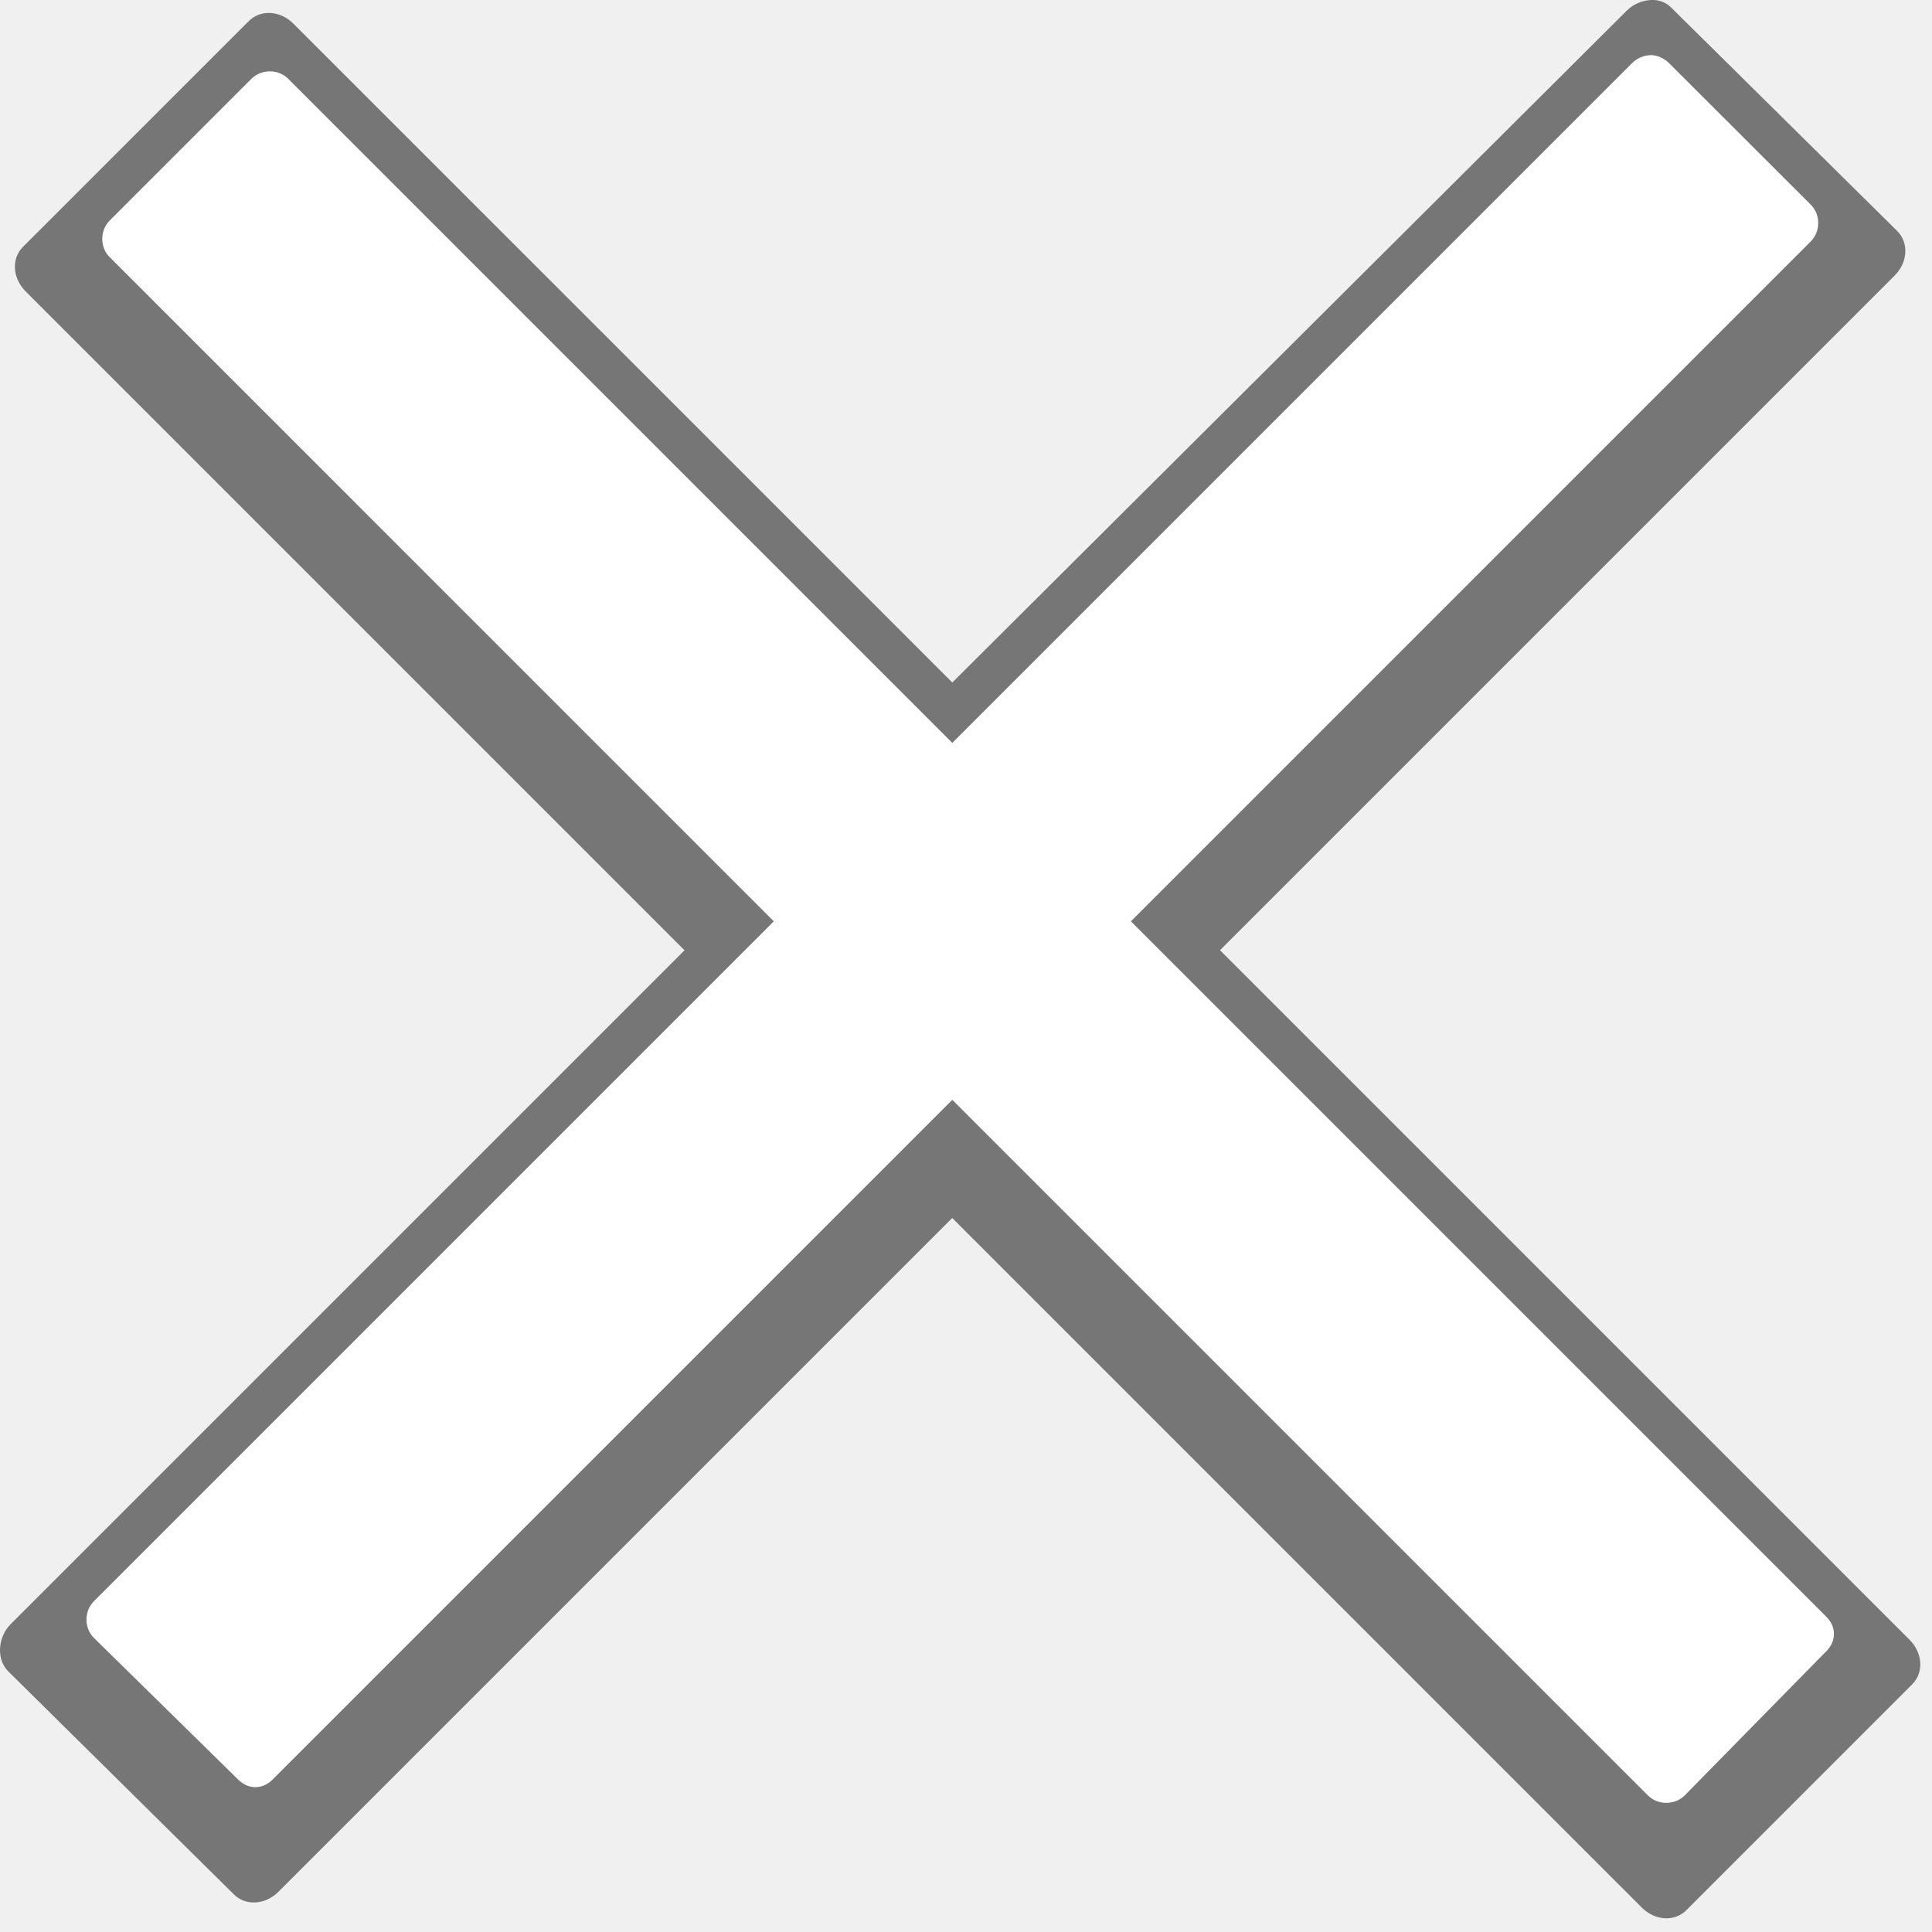
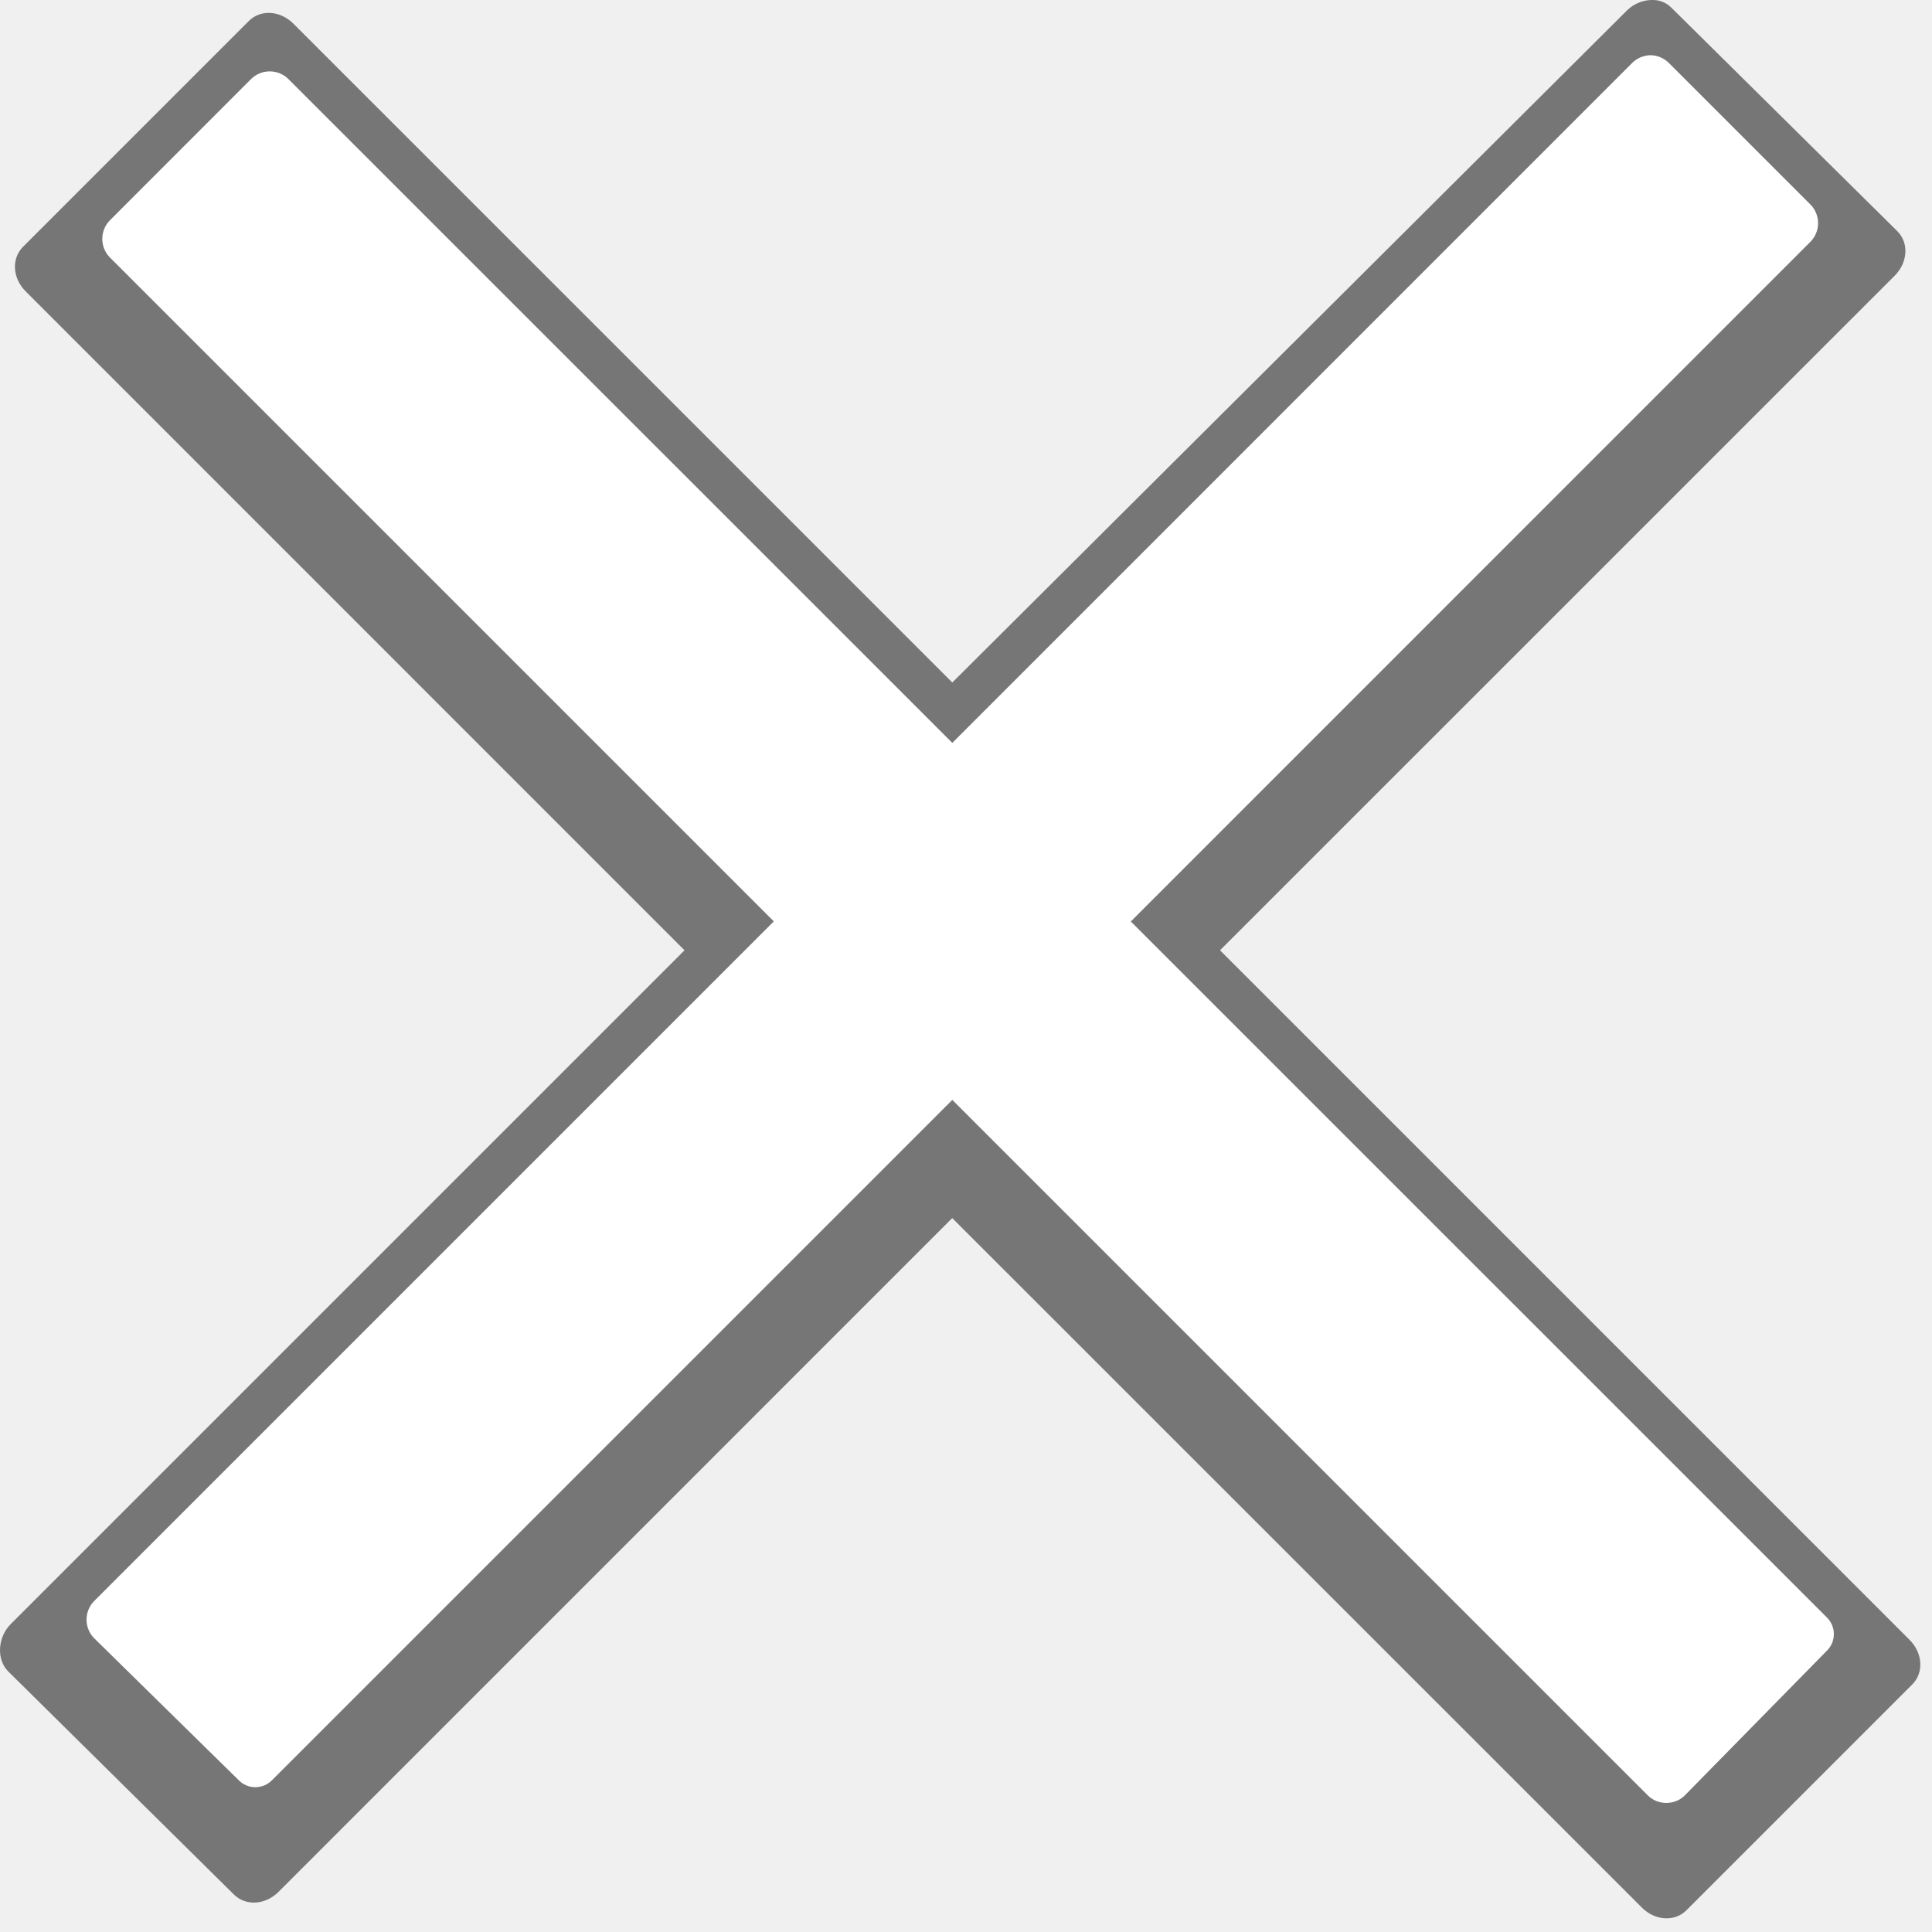
<svg xmlns="http://www.w3.org/2000/svg" width="23" height="23" viewBox="0 0 23 23">
-   <path fill-opacity="0.51" d="M 19.649,5.0026555e-4 C 19.552,0.006 19.446,0.047 19.368,0.125 L 11.337,8.125 3.493,0.282 c -0.157,-0.157 -0.39,-0.172 -0.531,-0.031 L 0.274,2.938 c -0.141,0.141 -0.125,0.375 0.031,0.531 L 8.149,11.313 0.128,19.334 c -0.157,0.157 -0.172,0.421 -0.031,0.562 l 2.687,2.656 c 0.141,0.141 0.375,0.125 0.531,-0.031 l 8.021,-8.021 8.209,8.209 c 0.157,0.157 0.39,0.172 0.531,0.031 l 2.688,-2.688 c 0.141,-0.141 0.125,-0.375 -0.031,-0.531 l -8.209,-8.209 8.031,-8.031 c 0.157,-0.157 0.172,-0.39 0.031,-0.531 L 19.899,0.094 c -0.07,-0.07 -0.153,-0.099 -0.25,-0.094 z" />
-   <path fill="#fff" d="m 19.649,0.657 c -0.077,0 -0.16,0.035 -0.219,0.094 L 11.337,8.844 3.431,0.938 c -0.118,-0.118 -0.32,-0.118 -0.438,-5e-7 L 1.306,2.625 c -0.118,0.118 -0.118,0.32 0,0.437 l 7.906,7.906 -8.094,8.094 c -0.118,0.118 -0.118,0.32 -10e-7,0.437 l 1.719,1.688 c 0.118,0.118 0.289,0.118 0.406,0 l 8.094,-8.094 8.281,8.281 c 0.118,0.118 0.32,0.118 0.438,0 l 1.688,-1.719 c 0.118,-0.118 0.118,-0.289 0,-0.406 l -8.281,-8.281 8.094,-8.094 c 0.118,-0.118 0.118,-0.32 0,-0.437 L 19.868,0.75 c -0.059,-0.059 -0.142,-0.094 -0.219,-0.094 z" />
+   <path fill-opacity=".51" d="M19.65 0a.436.436 0 0 0-.282.125l-8.031 8L3.493.282C3.336.125 3.103.109 2.962.25L.274 2.938c-.14.141-.125.375.032.531l7.843 7.844-8.021 8.021c-.157.157-.172.422-.031.563l2.687 2.656c.141.141.375.126.532-.031l8.02-8.021 8.21 8.208c.156.157.39.173.531.032l2.688-2.688c.14-.14.125-.374-.032-.531l-8.209-8.209 8.032-8.031c.156-.157.172-.39.03-.531L19.9.094a.311.311 0 0 0-.25-.093z" />
+   <path fill="#fff" d="M19.65.657a.32.32 0 0 0-.22.093l-8.093 8.094L3.43.938a.316.316 0 0 0-.438 0L1.306 2.625a.316.316 0 0 0 0 .438l7.906 7.906-8.094 8.094a.316.316 0 0 0 0 .437l1.719 1.688a.278.278 0 0 0 .406 0l8.094-8.094 8.281 8.281c.118.118.32.118.438 0l1.687-1.718a.278.278 0 0 0 0-.407l-8.281-8.28 8.094-8.095a.316.316 0 0 0 0-.437L19.868.75a.32.32 0 0 0-.219-.093z" />
</svg>
